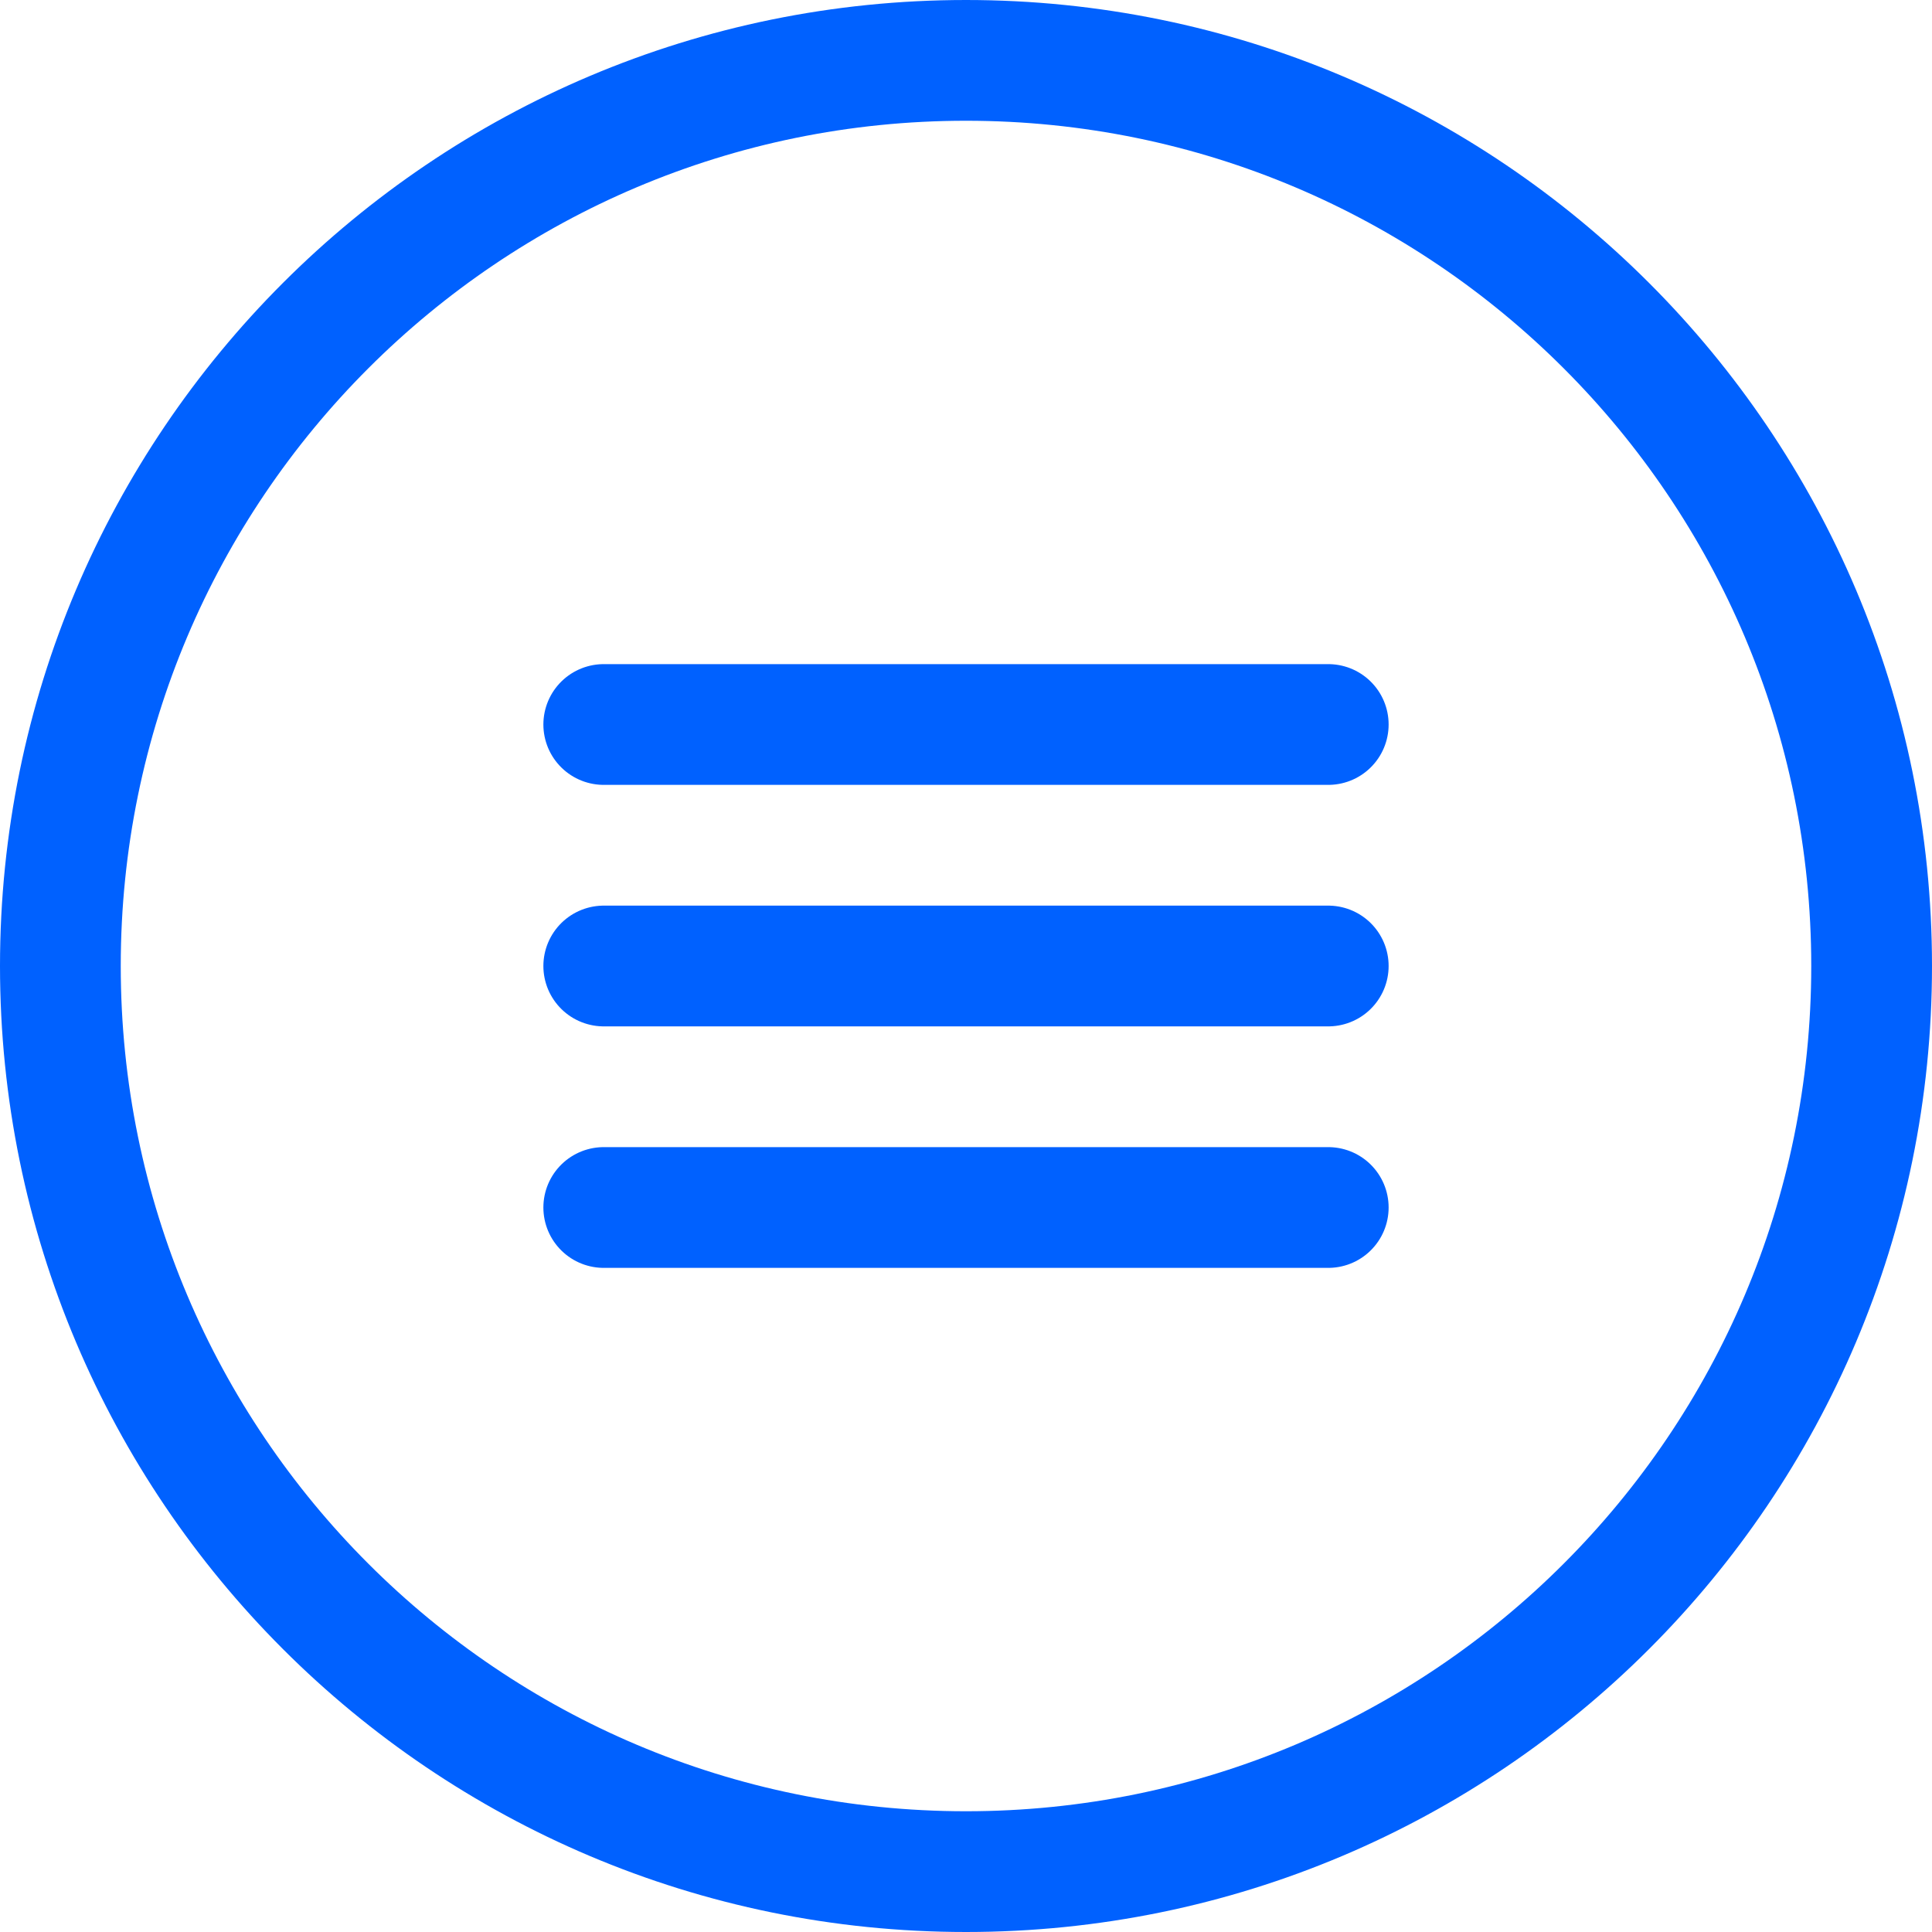
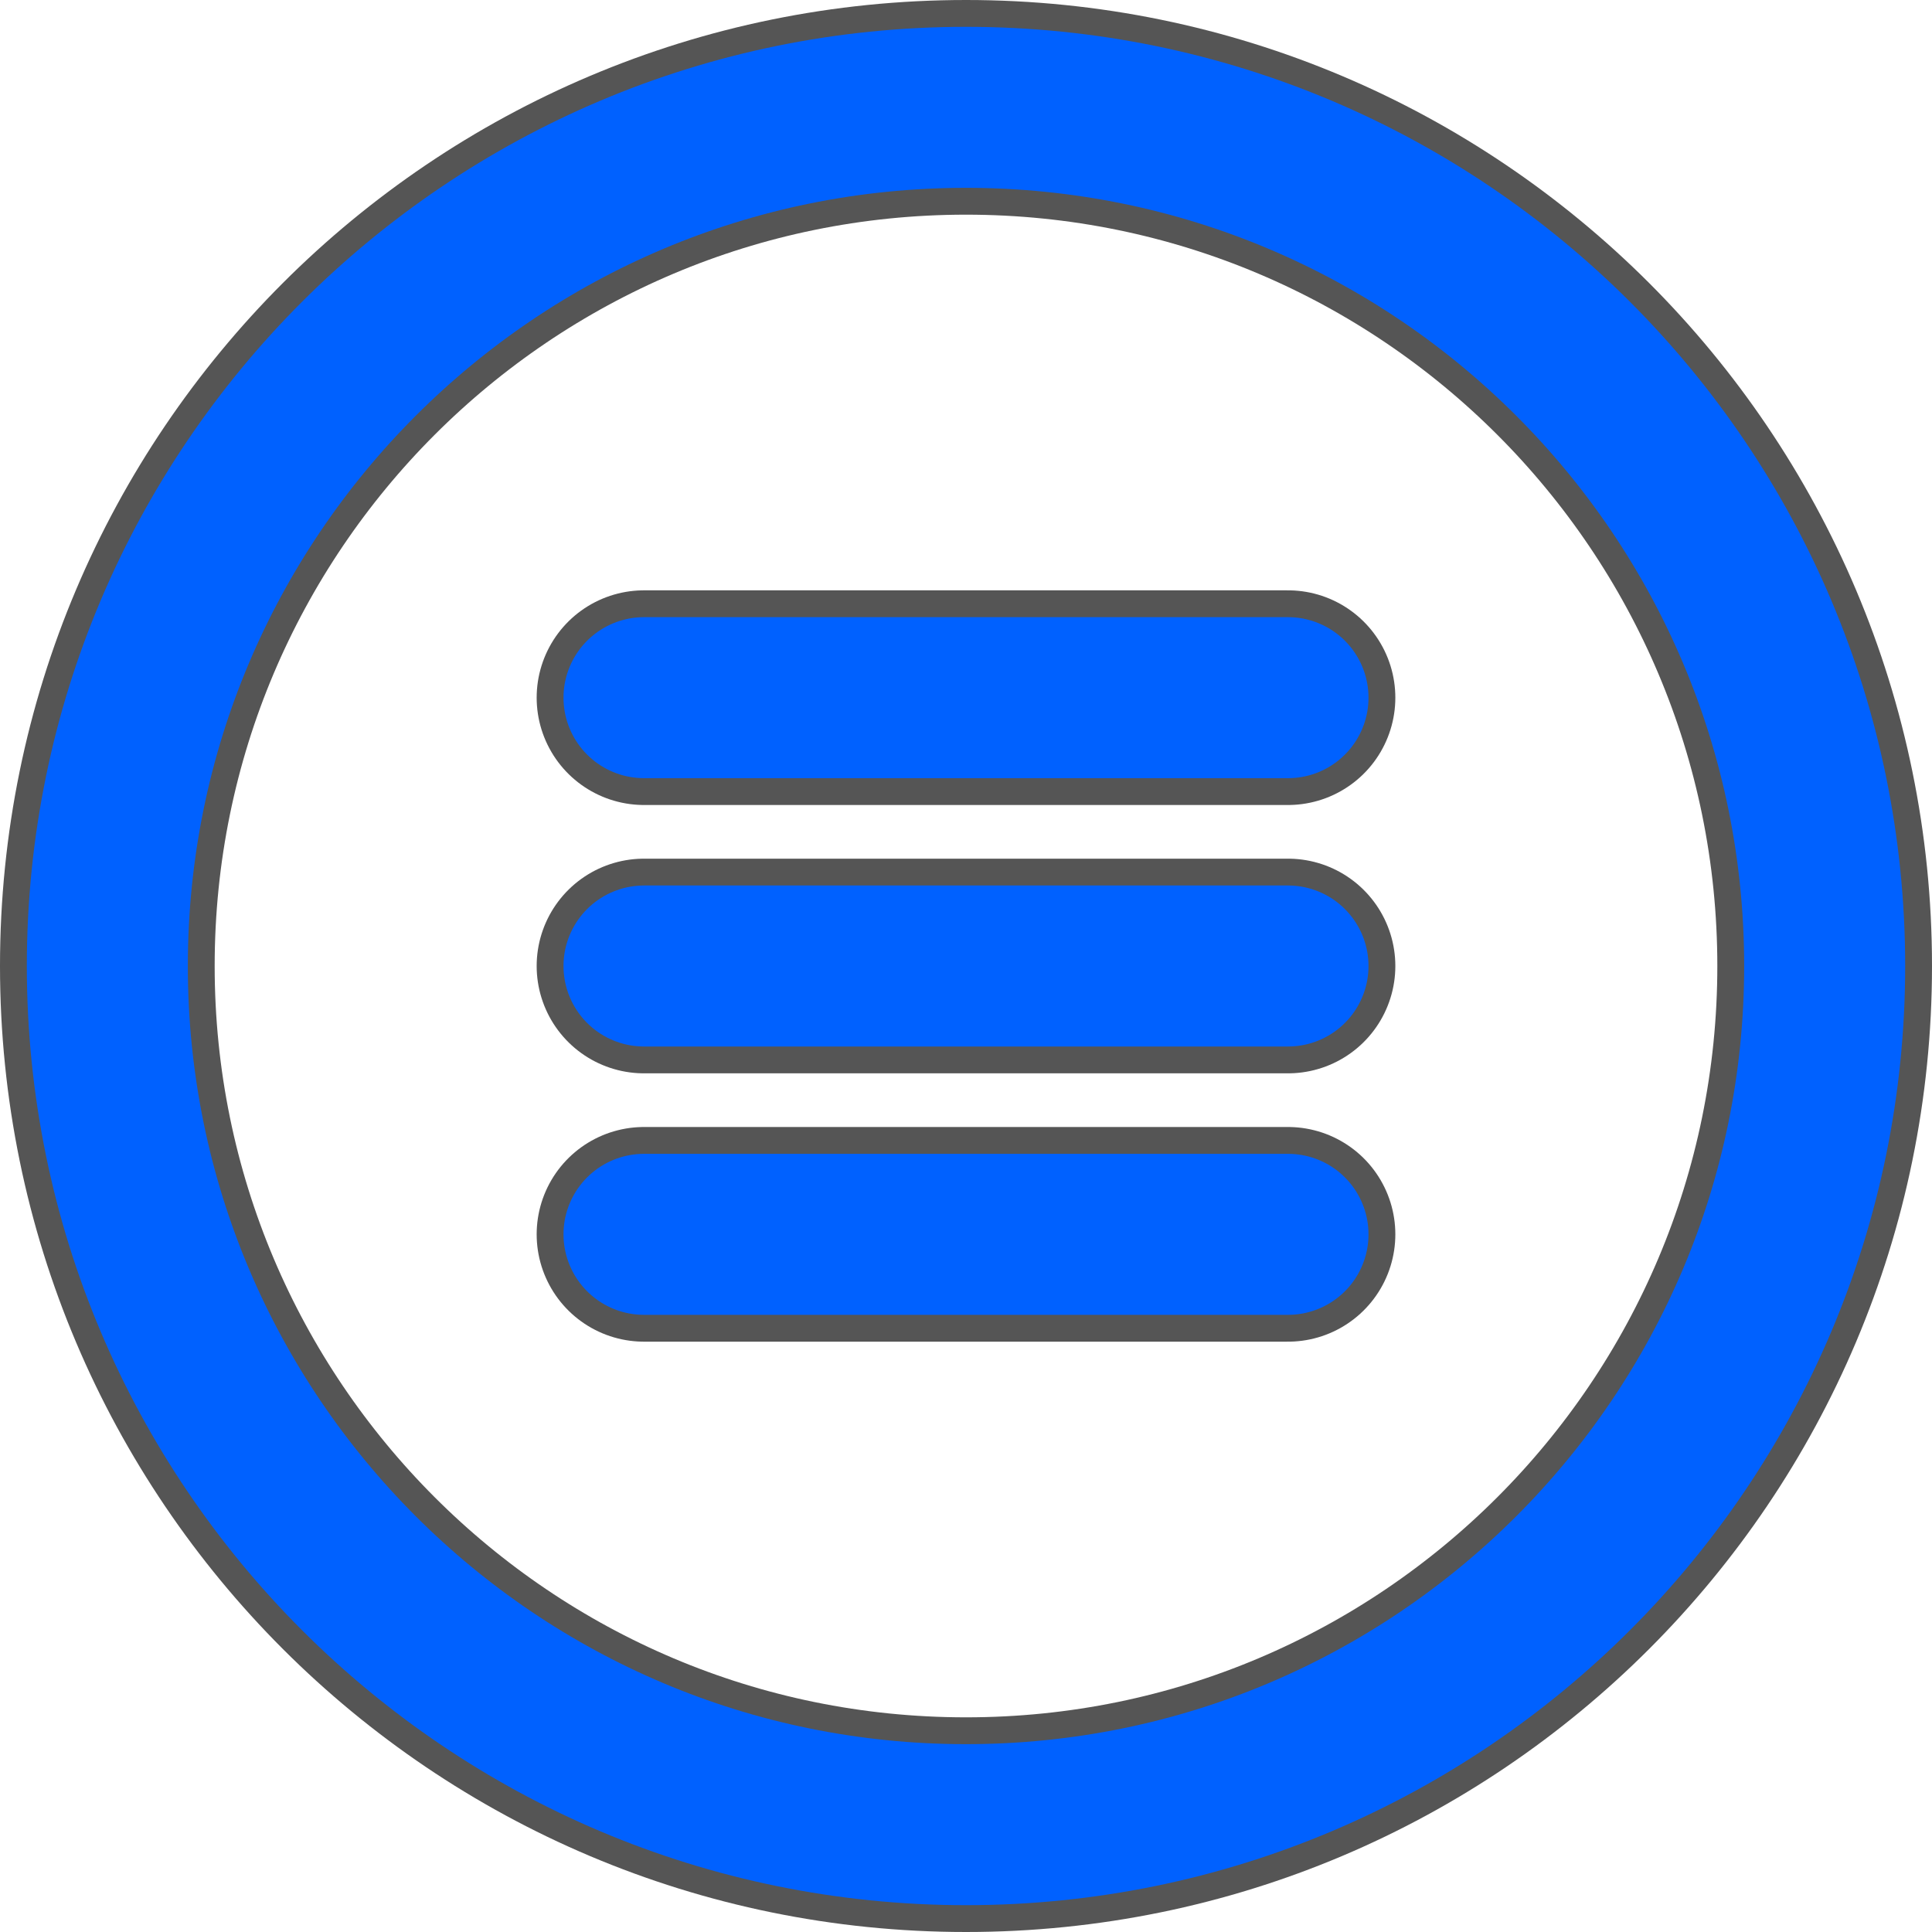
- <svg xmlns="http://www.w3.org/2000/svg" version="1.1" id="Icons" x="0px" y="0px" width="32px" height="32px" viewBox="0 0 32 32" style="enable-background:new 0 0 32 32;" xml:space="preserve">
+ <svg xmlns="http://www.w3.org/2000/svg" xmlns:xlink="http://www.w3.org/1999/xlink" version="1.1" id="Icons" x="0px" y="0px" width="36px" height="36px" viewBox="0 0 36 36" style="enable-background:new 0 0 32 32;" xml:space="preserve">
+   <defs>
+     <g id="menu_icon" class="menu-icon">
+       <circle cx="18" cy="18" r="16" />
+       <line x1="12" y1="13" x2="24" y2="13" />
+       <line x1="12" y1="18" x2="24" y2="18" />
+       <line x1="12" y1="23" x2="24" y2="23" />
+     </g>
+   </defs>
  <style type="text/css">
- 	.st0{fill:none;stroke:#0061ff;stroke-width:2;stroke-linecap:round;stroke-linejoin:round;stroke-miterlimit:10;}
- </style>
-   <circle class="st0" cx="16" cy="16" r="15" />
-   <line class="st0" x1="10" y1="16" x2="22" y2="16" />
-   <line class="st0" x1="10" y1="20" x2="22" y2="20" />
-   <line class="st0" x1="10" y1="12" x2="22" y2="12" />
+ 		.menu-icon { fill:none; stroke-linecap:round; stroke-linejoin:round; stroke-miterlimit:10; }
+ 	</style>
+   <use xlink:href="#menu_icon" stroke="#555555" stroke-width="4" />
+   <use xlink:href="#menu_icon" stroke="#0061ff" stroke-width="3" />
</svg>
